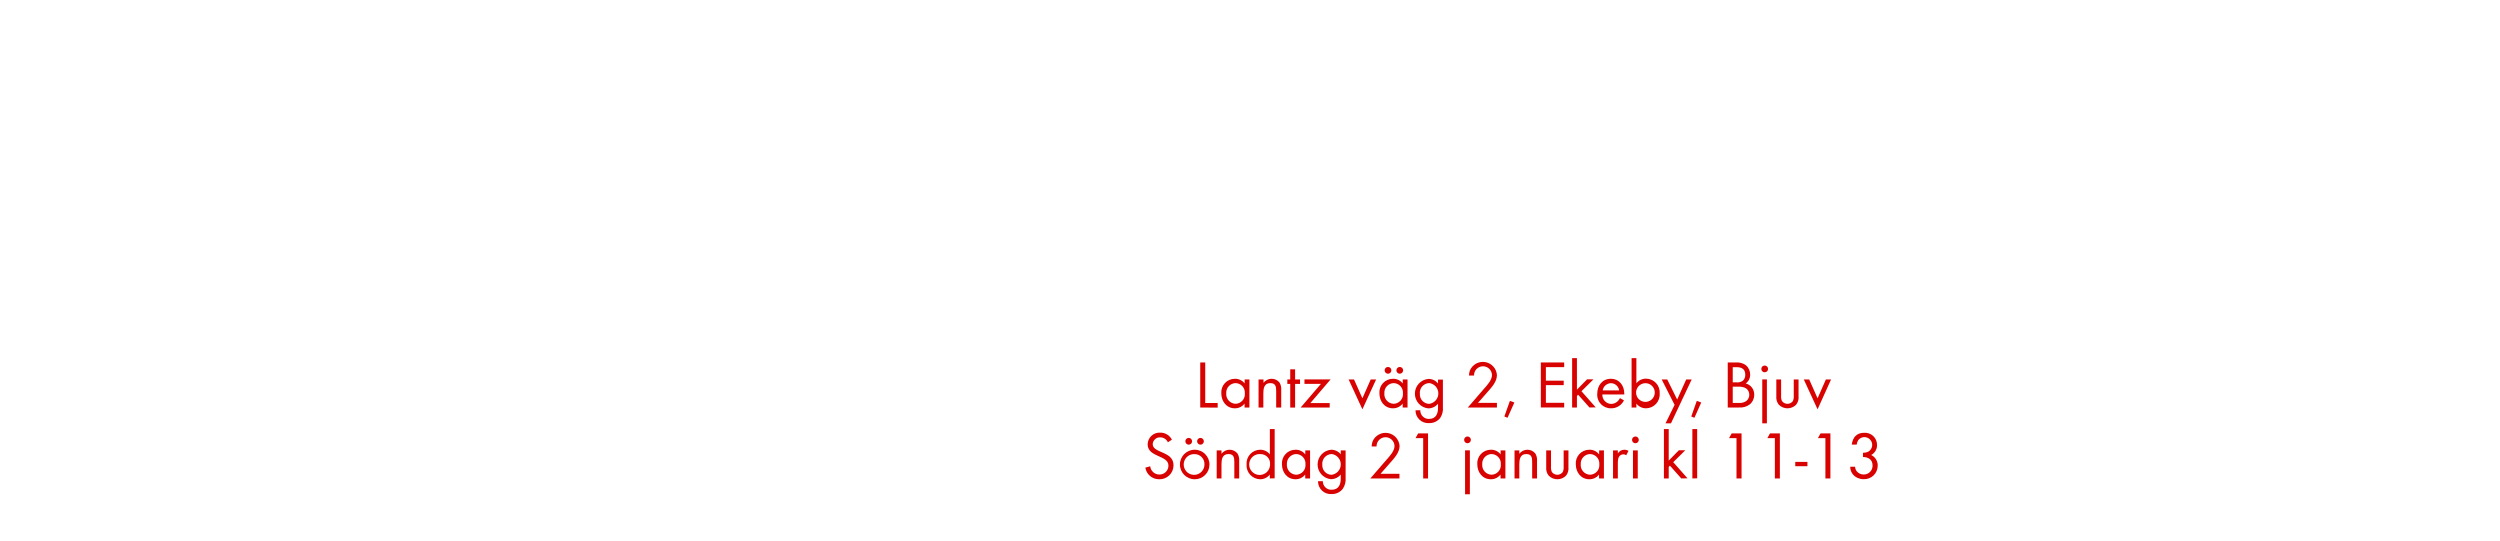
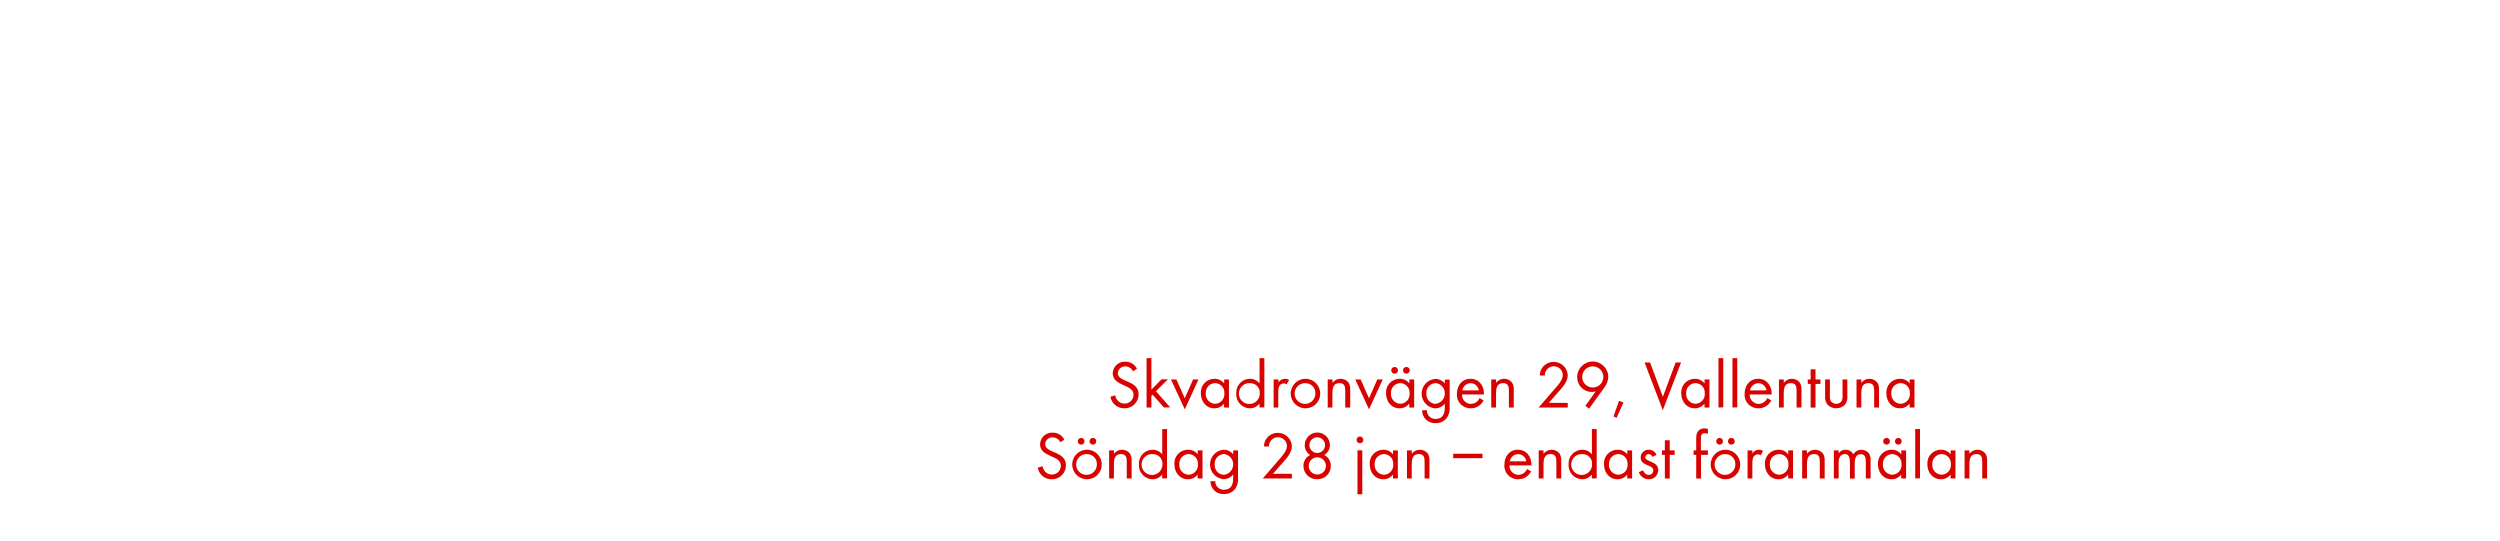
<svg xmlns="http://www.w3.org/2000/svg" id="Layer_1" data-name="Layer 1" viewBox="0 0 740 160">
  <defs>
    <style>.cls-1{fill:#d80201;}</style>
  </defs>
-   <path class="cls-1" d="M355.27,120.62V107.28h1.48v12h3.68v1.38Z" />
-   <path class="cls-1" d="M368.39,120.62v-1.16a3.54,3.54,0,0,1-2.88,1.4c-2.48,0-4-2.08-4-4.42a4,4,0,0,1,4-4.32,3.51,3.51,0,0,1,2.9,1.38v-1.18h1.42v8.3Zm-2.68-7.22a2.83,2.83,0,0,0-2.74,3,2.86,2.86,0,0,0,2.74,3.12,2.83,2.83,0,0,0,2.76-3.12A2.8,2.8,0,0,0,365.71,113.4Z" />
-   <path class="cls-1" d="M377.75,120.62v-4.9c0-1.3-.18-2.32-1.74-2.32-1.84,0-2.06,1.6-2.06,3.06v4.16h-1.42v-8.3H374v1a3,3,0,0,1,4.76-.06,3.8,3.8,0,0,1,.48,2.2v5.16Z" />
-   <path class="cls-1" d="M383.35,113.64v7h-1.44v-7h-.86v-1.32h.86v-3h1.44v3h1.46v1.32Z" />
-   <path class="cls-1" d="M387.87,119.3h5.72v1.32H385l6-7h-4.88v-1.32h7.74Z" />
-   <path class="cls-1" d="M403.27,121.16l-4.08-8.84h1.6l2.48,5.58,2.46-5.58h1.6Z" />
-   <path class="cls-1" d="M415.19,120.62v-1.16a3.54,3.54,0,0,1-2.88,1.4c-2.48,0-4-2.08-4-4.42a4,4,0,0,1,4-4.32,3.51,3.51,0,0,1,2.9,1.38v-1.18h1.42v8.3Zm-2.68-7.22a2.83,2.83,0,0,0-2.74,3,2.86,2.86,0,0,0,2.74,3.12,2.83,2.83,0,0,0,2.76-3.12A2.8,2.8,0,0,0,412.51,113.4Zm-1.66-2.78a1,1,0,0,1-1-1,1,1,0,1,1,1,1Zm3.48,0a1,1,0,0,1-1-1,1,1,0,1,1,1,1Z" />
-   <path class="cls-1" d="M426.31,123.7a4,4,0,0,1-3.32,1.54,3.74,3.74,0,0,1-4-3.8h1.42A2.48,2.48,0,0,0,423,124c2,0,2.66-1.5,2.66-3.28v-1.22a3.75,3.75,0,0,1-2.92,1.38,4.38,4.38,0,0,1,.06-8.72,3.55,3.55,0,0,1,2.86,1.36v-1.16h1.44v8.12A5,5,0,0,1,426.31,123.7ZM423,113.4a2.85,2.85,0,0,0-2.72,3.14,2.8,2.8,0,0,0,2.72,3,3.1,3.1,0,0,0,0-6.16Z" />
-   <path class="cls-1" d="M440.23,116.12l-2.74,3.12h5.6v1.38h-8.62l4.86-5.62c.9-1,2.3-2.54,2.3-4a2.66,2.66,0,0,0-5.32.16h-1.5a5.54,5.54,0,0,1,.28-1.5,4.17,4.17,0,0,1,8,1.36C443.11,113,441.47,114.72,440.23,116.12Z" />
-   <path class="cls-1" d="M446.23,123.66l-.94-.38,1.64-4.62,1.32.48Z" />
-   <path class="cls-1" d="M456.09,120.62V107.28H463v1.4h-5.42v4h5.28V114h-5.28v5.22H463v1.38Z" />
-   <path class="cls-1" d="M470.49,120.62l-3.36-3.78-.36.36v3.42h-1.42V106h1.42v9.34l3-3.06h1.9l-3.56,3.52,4.22,4.78Z" />
-   <path class="cls-1" d="M474.29,116.76a2.69,2.69,0,0,0,2.64,2.8,2.86,2.86,0,0,0,2.56-1.72l1.2.66a4.14,4.14,0,0,1-3.8,2.36,4,4,0,0,1-4.1-4.34c0-2.4,1.5-4.4,4-4.4s4,2,4,4.36v.28Zm2.56-3.34a2.55,2.55,0,0,0-2.46,2.14h4.88A2.49,2.49,0,0,0,476.85,113.42Z" />
-   <path class="cls-1" d="M487.25,120.86a3.54,3.54,0,0,1-2.88-1.4v1.16h-1.42V106h1.42v7.46a3.56,3.56,0,0,1,2.9-1.38,4.07,4.07,0,0,1,4,4.34A4.11,4.11,0,0,1,487.25,120.86Zm-.2-7.44a2.79,2.79,0,0,0-2.76,3.06,2.77,2.77,0,1,0,2.76-3.06Z" />
-   <path class="cls-1" d="M494.61,125.3H493l2.68-5.46-3.82-7.52h1.64l2.94,5.94,2.68-5.94h1.62Z" />
-   <path class="cls-1" d="M501.55,123.66l-.94-.38,1.64-4.62,1.32.48Z" />
-   <path class="cls-1" d="M517.93,119.7a4.68,4.68,0,0,1-3.2.92h-3.32V107.28h2.4a4.6,4.6,0,0,1,3,.84,3.62,3.62,0,0,1,1.24,2.78,3.07,3.07,0,0,1-1.32,2.6,3.34,3.34,0,0,1,2.52,3.36A3.64,3.64,0,0,1,517.93,119.7Zm-3.88-11h-1.16v4.48H514a2.77,2.77,0,0,0,1.9-.5,2.25,2.25,0,0,0,.7-1.74C516.61,109.26,515.57,108.68,514,108.68Zm2.62,6.16a4.28,4.28,0,0,0-2.12-.4h-1.66v4.8h1.86a3.25,3.25,0,0,0,2.18-.58,2.34,2.34,0,0,0,.86-1.84A2.29,2.29,0,0,0,516.67,114.84Z" />
-   <path class="cls-1" d="M522.35,110.2a1,1,0,1,1,1-1A1,1,0,0,1,522.35,110.2Zm-.72,15.1v-13H523v13Z" />
-   <path class="cls-1" d="M531.63,119.82a3.62,3.62,0,0,1-5.08,0,3.4,3.4,0,0,1-.76-2.5v-5h1.42v4.84a3.18,3.18,0,0,0,.26,1.56,2,2,0,0,0,3.22,0,3.22,3.22,0,0,0,.26-1.56v-4.84h1.42v5A3.39,3.39,0,0,1,531.63,119.82Z" />
-   <path class="cls-1" d="M538,121.16l-4.08-8.84h1.6L538,117.9l2.46-5.58H542Z" />
-   <path class="cls-1" d="M343.14,141.86a4.08,4.08,0,0,1-4.12-3.44l1.44-.4a2.72,2.72,0,0,0,2.72,2.44,2.63,2.63,0,0,0,2.68-2.64c0-3.14-6.16-2.4-6.16-6.32a3.53,3.53,0,0,1,3.74-3.44,3.8,3.8,0,0,1,3.44,2.08l-1.18.78a2.47,2.47,0,0,0-2.28-1.46,2.12,2.12,0,0,0-2.22,2c0,2.76,6.16,2,6.16,6.26A4.11,4.11,0,0,1,343.14,141.86Z" />
-   <path class="cls-1" d="M353.58,141.86A4.37,4.37,0,1,1,358,137.5,4.34,4.34,0,0,1,353.58,141.86Zm0-7.44a3.07,3.07,0,1,0,2.94,3.08A2.91,2.91,0,0,0,353.56,134.42Zm-1.72-2.8a1,1,0,0,1-1-1,1,1,0,1,1,1,1Zm3.48,0a1,1,0,0,1-1-1,1,1,0,1,1,1,1Z" />
-   <path class="cls-1" d="M365.36,141.62v-4.9c0-1.3-.18-2.32-1.74-2.32-1.84,0-2.06,1.6-2.06,3.06v4.16h-1.42v-8.3h1.42v1a3,3,0,0,1,4.76-.06,3.8,3.8,0,0,1,.48,2.2v5.16Z" />
-   <path class="cls-1" d="M375.86,141.62v-1.16a3.54,3.54,0,0,1-2.88,1.4,4.11,4.11,0,0,1-4-4.4,4.07,4.07,0,0,1,4-4.34,3.56,3.56,0,0,1,2.9,1.38V127h1.42v14.58Zm-2.68-7.2a3.09,3.09,0,1,0,2.76,3A2.78,2.78,0,0,0,373.18,134.42Z" />
-   <path class="cls-1" d="M386.34,141.62v-1.16a3.54,3.54,0,0,1-2.88,1.4c-2.48,0-4-2.08-4-4.42a4,4,0,0,1,4-4.32,3.51,3.51,0,0,1,2.9,1.38v-1.18h1.42v8.3Zm-2.68-7.22a2.83,2.83,0,0,0-2.74,3,2.86,2.86,0,0,0,2.74,3.12,2.83,2.83,0,0,0,2.76-3.12A2.8,2.8,0,0,0,383.66,134.4Z" />
-   <path class="cls-1" d="M397.46,144.7a4,4,0,0,1-3.32,1.54,3.74,3.74,0,0,1-4-3.8h1.42a2.48,2.48,0,0,0,2.64,2.52c2,0,2.66-1.5,2.66-3.28v-1.22a3.75,3.75,0,0,1-2.92,1.38,4.38,4.38,0,0,1,.06-8.72,3.55,3.55,0,0,1,2.86,1.36v-1.16h1.44v8.12A5,5,0,0,1,397.46,144.7Zm-3.34-10.3a2.85,2.85,0,0,0-2.72,3.14,2.8,2.8,0,0,0,2.72,3,3.1,3.1,0,0,0,0-6.16Z" />
-   <path class="cls-1" d="M411.38,137.12l-2.74,3.12h5.6v1.38h-8.62l4.86-5.62c.9-1,2.3-2.54,2.3-4a2.66,2.66,0,0,0-5.32.16H406a5.54,5.54,0,0,1,.28-1.5,4.17,4.17,0,0,1,8,1.36C414.26,134,412.62,135.72,411.38,137.12Z" />
-   <path class="cls-1" d="M421.26,141.62V129.68H419l.78-1.4h2.92v13.34Z" />
-   <path class="cls-1" d="M434.38,131.2a1,1,0,1,1,1-1A1,1,0,0,1,434.38,131.2Zm-.72,15.1v-13h1.42v13Z" />
-   <path class="cls-1" d="M444.16,141.62v-1.16a3.54,3.54,0,0,1-2.88,1.4c-2.48,0-4-2.08-4-4.42a4,4,0,0,1,4-4.32,3.51,3.51,0,0,1,2.9,1.38v-1.18h1.42v8.3Zm-2.68-7.22a2.83,2.83,0,0,0-2.74,3,2.86,2.86,0,0,0,2.74,3.12,2.83,2.83,0,0,0,2.76-3.12A2.8,2.8,0,0,0,441.48,134.4Z" />
-   <path class="cls-1" d="M453.52,141.62v-4.9c0-1.3-.18-2.32-1.74-2.32-1.84,0-2.06,1.6-2.06,3.06v4.16H448.3v-8.3h1.42v1a3,3,0,0,1,4.76-.06,3.8,3.8,0,0,1,.48,2.2v5.16Z" />
-   <path class="cls-1" d="M463.52,140.82a3.62,3.62,0,0,1-5.08,0,3.4,3.4,0,0,1-.76-2.5v-5h1.42v4.84a3.18,3.18,0,0,0,.26,1.56,2,2,0,0,0,3.22,0,3.22,3.22,0,0,0,.26-1.56v-4.84h1.42v5A3.39,3.39,0,0,1,463.52,140.82Z" />
-   <path class="cls-1" d="M473.32,141.62v-1.16a3.54,3.54,0,0,1-2.88,1.4c-2.48,0-4-2.08-4-4.42a4,4,0,0,1,4-4.32,3.51,3.51,0,0,1,2.9,1.38v-1.18h1.42v8.3Zm-2.68-7.22a2.83,2.83,0,0,0-2.74,3,2.86,2.86,0,0,0,2.74,3.12,2.83,2.83,0,0,0,2.76-3.12A2.8,2.8,0,0,0,470.64,134.4Z" />
-   <path class="cls-1" d="M481.36,134.76a1.26,1.26,0,0,0-.84-.28,1.54,1.54,0,0,0-.72.18c-.92.5-.92,1.68-.92,2.58v4.38h-1.42v-8.3h1.42v.9a2.22,2.22,0,0,1,1.88-1.1,2.36,2.36,0,0,1,1.28.34Z" />
-   <path class="cls-1" d="M484.08,131.2a1,1,0,1,1,1-1A1,1,0,0,1,484.08,131.2Zm-.72,10.42v-8.3h1.42v8.3Z" />
-   <path class="cls-1" d="M497.66,141.62l-3.36-3.78-.36.36v3.42h-1.42V127h1.42v9.34l3-3.06h1.9l-3.56,3.52,4.22,4.78Z" />
-   <path class="cls-1" d="M500.94,141.62V127h1.42v14.58Z" />
-   <path class="cls-1" d="M514,141.62V129.68H511.8l.78-1.4h2.92v13.34Z" />
-   <path class="cls-1" d="M525.36,141.62V129.68h-2.22l.78-1.4h2.92v13.34Z" />
-   <path class="cls-1" d="M531.4,138v-1.28H535V138Z" />
-   <path class="cls-1" d="M540.32,141.62V129.68H538.1l.78-1.4h2.92v13.34Z" />
-   <path class="cls-1" d="M551.62,141.84a4.16,4.16,0,0,1-3.08-1.32,3.53,3.53,0,0,1-.88-2.36h1.44a2.55,2.55,0,0,0,.46,1.3,2.68,2.68,0,0,0,2.1,1,2.6,2.6,0,0,0,2.62-2.66c0-1.74-1.22-2.52-2.84-2.52V134a3.08,3.08,0,0,0,1.58-.32,2.3,2.3,0,1,0-3-3.36,3.26,3.26,0,0,0-.44,1.28h-1.46c.3-2.16,1.44-3.5,3.72-3.5a3.57,3.57,0,0,1,3.76,3.58,3.25,3.25,0,0,1-1.72,3,3.41,3.41,0,0,1,1.92,3.22A4,4,0,0,1,551.62,141.84Z" />
+   <path class="cls-1" d="M332.81,120.86a4.08,4.08,0,0,1-4.12-3.44l1.44-.4a2.72,2.72,0,0,0,2.72,2.44,2.63,2.63,0,0,0,2.68-2.64c0-3.14-6.16-2.4-6.16-6.32a3.53,3.53,0,0,1,3.74-3.44,3.8,3.8,0,0,1,3.44,2.08l-1.18.78a2.47,2.47,0,0,0-2.28-1.46,2.12,2.12,0,0,0-2.22,2c0,2.76,6.16,2,6.16,6.26A4.11,4.11,0,0,1,332.81,120.86Z" />
+   <path class="cls-1" d="M344.53,120.62l-3.36-3.78-.36.36v3.42h-1.42V106h1.42v9.34l3-3.06h1.9l-3.56,3.52,4.22,4.78Z" />
+   <path class="cls-1" d="M350.69,121.16l-4.08-8.84h1.6l2.48,5.58,2.46-5.58h1.6Z" />
+   <path class="cls-1" d="M362.33,120.62v-1.16a3.54,3.54,0,0,1-2.88,1.4c-2.48,0-4-2.08-4-4.42a4,4,0,0,1,4-4.32,3.51,3.51,0,0,1,2.9,1.38v-1.18h1.42v8.3Zm-2.68-7.22a2.83,2.83,0,0,0-2.74,3,2.86,2.86,0,0,0,2.74,3.12,2.83,2.83,0,0,0,2.76-3.12A2.8,2.8,0,0,0,359.65,113.4Z" />
+   <path class="cls-1" d="M372.81,120.62v-1.16a3.54,3.54,0,0,1-2.88,1.4,4.11,4.11,0,0,1-4-4.4,4.07,4.07,0,0,1,4-4.34,3.56,3.56,0,0,1,2.9,1.38V106h1.42v14.58Zm-2.68-7.2a3.09,3.09,0,1,0,2.76,3A2.78,2.78,0,0,0,370.13,113.42Z" />
+   <path class="cls-1" d="M380.85,113.76a1.26,1.26,0,0,0-.84-.28,1.54,1.54,0,0,0-.72.18c-.92.5-.92,1.68-.92,2.58v4.38H377v-8.3h1.42v.9a2.22,2.22,0,0,1,1.88-1.1,2.36,2.36,0,0,1,1.28.34Z" />
+   <path class="cls-1" d="M386.41,120.86a4.37,4.37,0,1,1,4.38-4.36A4.34,4.34,0,0,1,386.41,120.86Zm0-7.44a3.07,3.07,0,1,0,2.94,3.08A2.91,2.91,0,0,0,386.39,113.42Z" />
+   <path class="cls-1" d="M398.19,120.62v-4.9c0-1.3-.18-2.32-1.74-2.32-1.84,0-2.06,1.6-2.06,3.06v4.16H393v-8.3h1.42v1a3,3,0,0,1,4.76-.06,3.8,3.8,0,0,1,.48,2.2v5.16Z" />
+   <path class="cls-1" d="M405.23,121.16l-4.08-8.84h1.6l2.48,5.58,2.46-5.58h1.6Z" />
+   <path class="cls-1" d="M417.15,120.62v-1.16a3.54,3.54,0,0,1-2.88,1.4c-2.48,0-4-2.08-4-4.42a4,4,0,0,1,4-4.32,3.51,3.51,0,0,1,2.9,1.38v-1.18h1.42v8.3Zm-2.68-7.22a2.83,2.83,0,0,0-2.74,3,2.86,2.86,0,0,0,2.74,3.12,2.83,2.83,0,0,0,2.76-3.12A2.8,2.8,0,0,0,414.47,113.4Zm-1.66-2.78a1,1,0,0,1-1-1,1,1,0,1,1,1,1Zm3.48,0a1,1,0,0,1-1-1,1,1,0,1,1,1,1Z" />
+   <path class="cls-1" d="M428.27,123.7a4,4,0,0,1-3.32,1.54,3.74,3.74,0,0,1-4-3.8h1.42A2.48,2.48,0,0,0,425,124c2,0,2.66-1.5,2.66-3.28v-1.22a3.75,3.75,0,0,1-2.92,1.38,4.38,4.38,0,0,1,.06-8.72,3.55,3.55,0,0,1,2.86,1.36v-1.16h1.44v8.12A5,5,0,0,1,428.27,123.7Zm-3.34-10.3a2.85,2.85,0,0,0-2.72,3.14,2.8,2.8,0,0,0,2.72,3,3.1,3.1,0,0,0,0-6.16Z" />
+   <path class="cls-1" d="M432.75,116.76a2.69,2.69,0,0,0,2.64,2.8,2.86,2.86,0,0,0,2.56-1.72l1.2.66a4.14,4.14,0,0,1-3.8,2.36,4,4,0,0,1-4.1-4.34c0-2.4,1.5-4.4,4-4.4s4,2,4,4.36v.28Zm2.56-3.34a2.55,2.55,0,0,0-2.46,2.14h4.88A2.49,2.49,0,0,0,435.31,113.42Z" />
+   <path class="cls-1" d="M446.63,120.62v-4.9c0-1.3-.18-2.32-1.74-2.32-1.84,0-2.06,1.6-2.06,3.06v4.16h-1.42v-8.3h1.42v1a3,3,0,0,1,4.76-.06,3.8,3.8,0,0,1,.48,2.2v5.16Z" />
+   <path class="cls-1" d="M461.19,116.12l-2.74,3.12h5.6v1.38h-8.62l4.86-5.62c.9-1,2.3-2.54,2.3-4a2.66,2.66,0,0,0-5.32.16h-1.5a5.54,5.54,0,0,1,.28-1.5,4.17,4.17,0,0,1,8,1.36C464.07,113,462.43,114.72,461.19,116.12Z" />
+   <path class="cls-1" d="M474.93,114.64l-4.54,6.3-1.12-.82,3.08-4.28a4.19,4.19,0,0,1-1.22.18,4.31,4.31,0,0,1-4.28-4.38,4.6,4.6,0,0,1,9.2-.06A5.36,5.36,0,0,1,474.93,114.64Zm-3.48-6.2a3.13,3.13,0,1,0,3.14,3.14A3.13,3.13,0,0,0,471.45,108.44Z" />
+   <path class="cls-1" d="M478.53,123.66l-.94-.38,1.64-4.62,1.32.48Z" />
+   <path class="cls-1" d="M492.19,121.42l-5.4-14.14h1.62l3.8,10.18L496,107.28h1.6Z" />
+   <path class="cls-1" d="M504.53,120.62v-1.16a3.54,3.54,0,0,1-2.88,1.4c-2.48,0-4-2.08-4-4.42a4,4,0,0,1,4-4.32,3.51,3.51,0,0,1,2.9,1.38v-1.18H506v8.3Zm-2.68-7.22a2.83,2.83,0,0,0-2.74,3,2.86,2.86,0,0,0,2.74,3.12,2.83,2.83,0,0,0,2.76-3.12A2.8,2.8,0,0,0,501.85,113.4Z" />
+   <path class="cls-1" d="M508.67,120.62V106h1.42v14.58Z" />
+   <path class="cls-1" d="M512.81,120.62V106h1.42v14.58Z" />
+   <path class="cls-1" d="M517.91,116.76a2.69,2.69,0,0,0,2.64,2.8,2.86,2.86,0,0,0,2.56-1.72l1.2.66a4.14,4.14,0,0,1-3.8,2.36,4,4,0,0,1-4.1-4.34c0-2.4,1.5-4.4,4-4.4s4,2,4,4.36v.28Zm2.56-3.34a2.55,2.55,0,0,0-2.46,2.14h4.88A2.49,2.49,0,0,0,520.47,113.42Z" />
+   <path class="cls-1" d="M531.79,120.62v-4.9c0-1.3-.18-2.32-1.74-2.32-1.84,0-2.06,1.6-2.06,3.06v4.16h-1.42v-8.3H528v1a3,3,0,0,1,4.76-.06,3.8,3.8,0,0,1,.48,2.2v5.16Z" />
+   <path class="cls-1" d="M537.39,113.64v7h-1.44v-7h-.86v-1.32h.86v-3h1.44v3h1.46v1.32Z" />
+   <path class="cls-1" d="M546.07,119.82a3.62,3.62,0,0,1-5.08,0,3.4,3.4,0,0,1-.76-2.5v-5h1.42v4.84a3.18,3.18,0,0,0,.26,1.56,2,2,0,0,0,3.22,0,3.22,3.22,0,0,0,.26-1.56v-4.84h1.42v5A3.39,3.39,0,0,1,546.07,119.82Z" />
+   <path class="cls-1" d="M554.75,120.62v-4.9c0-1.3-.18-2.32-1.74-2.32-1.84,0-2.06,1.6-2.06,3.06v4.16h-1.42v-8.3h1.42v1a3,3,0,0,1,4.76-.06,3.8,3.8,0,0,1,.48,2.2v5.16Z" />
+   <path class="cls-1" d="M565.25,120.62v-1.16a3.54,3.54,0,0,1-2.88,1.4c-2.48,0-4-2.08-4-4.42a4,4,0,0,1,4-4.32,3.51,3.51,0,0,1,2.9,1.38v-1.18h1.42v8.3Zm-2.68-7.22a2.83,2.83,0,0,0-2.74,3,2.86,2.86,0,0,0,2.74,3.12,2.83,2.83,0,0,0,2.76-3.12A2.8,2.8,0,0,0,562.57,113.4Z" />
+   <path class="cls-1" d="M311.3,141.86a4.08,4.08,0,0,1-4.12-3.44l1.44-.4a2.72,2.72,0,0,0,2.72,2.44,2.63,2.63,0,0,0,2.68-2.64c0-3.14-6.16-2.4-6.16-6.32a3.53,3.53,0,0,1,3.74-3.44,3.8,3.8,0,0,1,3.44,2.08l-1.18.78a2.47,2.47,0,0,0-2.28-1.46,2.12,2.12,0,0,0-2.22,2c0,2.76,6.16,2,6.16,6.26A4.11,4.11,0,0,1,311.3,141.86Z" />
+   <path class="cls-1" d="M321.74,141.86a4.37,4.37,0,1,1,4.38-4.36A4.34,4.34,0,0,1,321.74,141.86Zm0-7.44a3.07,3.07,0,1,0,2.94,3.08A2.91,2.91,0,0,0,321.72,134.42Zm-1.72-2.8a1,1,0,0,1-1-1,1,1,0,1,1,1,1Zm3.48,0a1,1,0,0,1-1-1,1,1,0,1,1,1,1Z" />
+   <path class="cls-1" d="M333.52,141.62v-4.9c0-1.3-.18-2.32-1.74-2.32-1.84,0-2.06,1.6-2.06,3.06v4.16H328.3v-8.3h1.42v1a3,3,0,0,1,4.76-.06,3.8,3.8,0,0,1,.48,2.2v5.16Z" />
+   <path class="cls-1" d="M344,141.62v-1.16a3.54,3.54,0,0,1-2.88,1.4,4.11,4.11,0,0,1-4-4.4,4.07,4.07,0,0,1,4-4.34,3.56,3.56,0,0,1,2.9,1.38V127h1.42v14.58Zm-2.68-7.2a3.09,3.09,0,1,0,2.76,3A2.78,2.78,0,0,0,341.34,134.42Z" />
+   <path class="cls-1" d="M354.5,141.62v-1.16a3.54,3.54,0,0,1-2.88,1.4c-2.48,0-4-2.08-4-4.42a4,4,0,0,1,4-4.32,3.51,3.51,0,0,1,2.9,1.38v-1.18h1.42v8.3Zm-2.68-7.22a2.83,2.83,0,0,0-2.74,3,2.86,2.86,0,0,0,2.74,3.12,2.83,2.83,0,0,0,2.76-3.12A2.8,2.8,0,0,0,351.82,134.4Z" />
+   <path class="cls-1" d="M365.62,144.7a4,4,0,0,1-3.32,1.54,3.74,3.74,0,0,1-4-3.8h1.42a2.48,2.48,0,0,0,2.64,2.52c2,0,2.66-1.5,2.66-3.28v-1.22a3.75,3.75,0,0,1-2.92,1.38,4.38,4.38,0,0,1,.06-8.72,3.55,3.55,0,0,1,2.86,1.36v-1.16h1.44v8.12A5,5,0,0,1,365.62,144.7Zm-3.34-10.3a2.85,2.85,0,0,0-2.72,3.14,2.8,2.8,0,0,0,2.72,3,3.1,3.1,0,0,0,0-6.16Z" />
+   <path class="cls-1" d="M379.54,137.12l-2.74,3.12h5.6v1.38h-8.62l4.86-5.62c.9-1,2.3-2.54,2.3-4a2.66,2.66,0,0,0-5.32.16h-1.5a5.54,5.54,0,0,1,.28-1.5,4.17,4.17,0,0,1,8,1.36C382.42,134,380.78,135.72,379.54,137.12Z" />
+   <path class="cls-1" d="M389.9,141.84a3.91,3.91,0,0,1-4.08-3.9,3.48,3.48,0,0,1,2-3.26,3.35,3.35,0,0,1-1.62-2.92,3.73,3.73,0,0,1,7.46,0,3.48,3.48,0,0,1-1.68,2.94,3.46,3.46,0,0,1,1.94,3.22A3.88,3.88,0,0,1,389.9,141.84Zm0-6.48a2.55,2.55,0,1,0,2.58,2.54A2.56,2.56,0,0,0,389.86,135.36Zm0-5.92a2.32,2.32,0,1,0,2.32,2.32A2.32,2.32,0,0,0,389.9,129.44Z" />
+   <path class="cls-1" d="M402.54,131.2a1,1,0,1,1,1-1A1,1,0,0,1,402.54,131.2Zm-.72,15.1v-13h1.42v13Z" />
+   <path class="cls-1" d="M412.32,141.62v-1.16a3.54,3.54,0,0,1-2.88,1.4c-2.48,0-4-2.08-4-4.42a4,4,0,0,1,4-4.32,3.51,3.51,0,0,1,2.9,1.38v-1.18h1.42v8.3Zm-2.68-7.22a2.83,2.83,0,0,0-2.74,3,2.86,2.86,0,0,0,2.74,3.12,2.83,2.83,0,0,0,2.76-3.12A2.8,2.8,0,0,0,409.64,134.4Z" />
+   <path class="cls-1" d="M421.68,141.62v-4.9c0-1.3-.18-2.32-1.74-2.32-1.84,0-2.06,1.6-2.06,3.06v4.16h-1.42v-8.3h1.42v1a3,3,0,0,1,4.76-.06,3.8,3.8,0,0,1,.48,2.2v5.16Z" />
+   <path class="cls-1" d="M430.14,135.62V134.3h8.68v1.32Z" />
+   <path class="cls-1" d="M446.8,137.76a2.69,2.69,0,0,0,2.64,2.8,2.86,2.86,0,0,0,2.56-1.72l1.2.66a4.14,4.14,0,0,1-3.8,2.36,4,4,0,0,1-4.1-4.34c0-2.4,1.5-4.4,4-4.4s4,2,4,4.36v.28Zm2.56-3.34a2.55,2.55,0,0,0-2.46,2.14h4.88A2.49,2.49,0,0,0,449.36,134.42Z" />
+   <path class="cls-1" d="M460.68,141.62v-4.9c0-1.3-.18-2.32-1.74-2.32-1.84,0-2.06,1.6-2.06,3.06v4.16h-1.42v-8.3h1.42v1a3,3,0,0,1,4.76-.06,3.8,3.8,0,0,1,.48,2.2v5.16Z" />
+   <path class="cls-1" d="M471.18,141.62v-1.16a3.54,3.54,0,0,1-2.88,1.4,4.11,4.11,0,0,1-4-4.4,4.07,4.07,0,0,1,4-4.34,3.56,3.56,0,0,1,2.9,1.38V127h1.42v14.58Zm-2.68-7.2a3.09,3.09,0,1,0,2.76,3A2.78,2.78,0,0,0,468.5,134.42Z" />
+   <path class="cls-1" d="M481.66,141.62v-1.16a3.54,3.54,0,0,1-2.88,1.4c-2.48,0-4-2.08-4-4.42a4,4,0,0,1,4-4.32,3.51,3.51,0,0,1,2.9,1.38v-1.18h1.42v8.3ZM479,134.4a2.83,2.83,0,0,0-2.74,3,2.86,2.86,0,0,0,2.74,3.12,2.83,2.83,0,0,0,2.76-3.12A2.8,2.8,0,0,0,479,134.4Z" />
+   <path class="cls-1" d="M488,141.86a3,3,0,0,1-2.9-2.12l1.24-.52c.34.74.8,1.34,1.68,1.34a1.29,1.29,0,0,0,1.36-1.3c0-1.8-3.74-1.24-3.74-3.82a2.33,2.33,0,0,1,2.42-2.32,2.49,2.49,0,0,1,2.28,1.5l-1.18.62a1.33,1.33,0,0,0-1.16-.82,1,1,0,0,0-1,.92c0,1.46,3.84,1.08,3.84,3.8A2.73,2.73,0,0,1,488,141.86Z" />
+   <path class="cls-1" d="M494.24,134.64v7H492.8v-7h-.86v-1.32h.86v-3h1.44v3h1.46v1.32Z" />
+   <path class="cls-1" d="M503.5,134.64v7h-1.42v-7h-.78v-1.32h.78v-3.54a4.76,4.76,0,0,1,.22-1.6,2.31,2.31,0,0,1,2.24-1.38,3.66,3.66,0,0,1,1,.18v1.44a2.55,2.55,0,0,0-.94-.2c-1,0-1.14.78-1.14,1.62v3.48h2.08v1.32Z" />
+   <path class="cls-1" d="M510.72,141.86a4.37,4.37,0,1,1,4.38-4.36A4.34,4.34,0,0,1,510.72,141.86Zm0-7.44a3.07,3.07,0,1,0,2.94,3.08A2.91,2.91,0,0,0,510.7,134.42Zm-1.72-2.8a1,1,0,0,1-1-1,1,1,0,1,1,1,1Zm3.48,0a1,1,0,0,1-1-1,1,1,0,1,1,1,1Z" />
+   <path class="cls-1" d="M521.18,134.76a1.26,1.26,0,0,0-.84-.28,1.54,1.54,0,0,0-.72.18c-.92.5-.92,1.68-.92,2.58v4.38h-1.42v-8.3h1.42v.9a2.22,2.22,0,0,1,1.88-1.1,2.36,2.36,0,0,1,1.28.34Z" />
+   <path class="cls-1" d="M529.3,141.62v-1.16a3.54,3.54,0,0,1-2.88,1.4c-2.48,0-4-2.08-4-4.42a4,4,0,0,1,4-4.32,3.51,3.51,0,0,1,2.9,1.38v-1.18h1.42v8.3Zm-2.68-7.22a2.83,2.83,0,0,0-2.74,3,2.86,2.86,0,0,0,2.74,3.12,2.83,2.83,0,0,0,2.76-3.12A2.8,2.8,0,0,0,526.62,134.4Z" />
+   <path class="cls-1" d="M538.66,141.62v-4.9c0-1.3-.18-2.32-1.74-2.32-1.84,0-2.06,1.6-2.06,3.06v4.16h-1.42v-8.3h1.42v1a3,3,0,0,1,4.76-.06,3.8,3.8,0,0,1,.48,2.2v5.16Z" />
+   <path class="cls-1" d="M552.28,141.62v-5c0-1.06-.18-2.18-1.5-2.18-1.5,0-1.78,1.4-1.78,2.6v4.62h-1.42V136.7c0-1-.22-2.3-1.52-2.3a1.72,1.72,0,0,0-1.5.9,4,4,0,0,0-.32,1.8v4.52h-1.42v-8.3h1.42v.88a2.37,2.37,0,0,1,2.06-1.08,2.53,2.53,0,0,1,2.28,1.34,2.83,2.83,0,0,1,4.66-.22,3.88,3.88,0,0,1,.46,2.12v5.26Z" />
+   <path class="cls-1" d="M562.76,141.62v-1.16a3.54,3.54,0,0,1-2.88,1.4c-2.48,0-4-2.08-4-4.42a4,4,0,0,1,4-4.32,3.51,3.51,0,0,1,2.9,1.38v-1.18h1.42v8.3Zm-2.68-7.22a2.83,2.83,0,0,0-2.74,3,2.86,2.86,0,0,0,2.74,3.12,2.83,2.83,0,0,0,2.76-3.12A2.8,2.8,0,0,0,560.08,134.4Zm-1.66-2.78a1,1,0,0,1-1-1,1,1,0,1,1,1,1Zm3.48,0a1,1,0,0,1-1-1,1,1,0,1,1,1,1Z" />
+   <path class="cls-1" d="M566.9,141.62V127h1.42v14.58Z" />
+   <path class="cls-1" d="M577.38,141.62v-1.16a3.54,3.54,0,0,1-2.88,1.4c-2.48,0-4-2.08-4-4.42a4,4,0,0,1,4-4.32,3.51,3.51,0,0,1,2.9,1.38v-1.18h1.42v8.3Zm-2.68-7.22a2.83,2.83,0,0,0-2.74,3,2.86,2.86,0,0,0,2.74,3.12,2.83,2.83,0,0,0,2.76-3.12A2.8,2.8,0,0,0,574.7,134.4Z" />
+   <path class="cls-1" d="M586.74,141.62v-4.9c0-1.3-.18-2.32-1.74-2.32-1.84,0-2.06,1.6-2.06,3.06v4.16h-1.42v-8.3h1.42v1a3,3,0,0,1,4.76-.06,3.8,3.8,0,0,1,.48,2.2v5.16Z" />
</svg>
